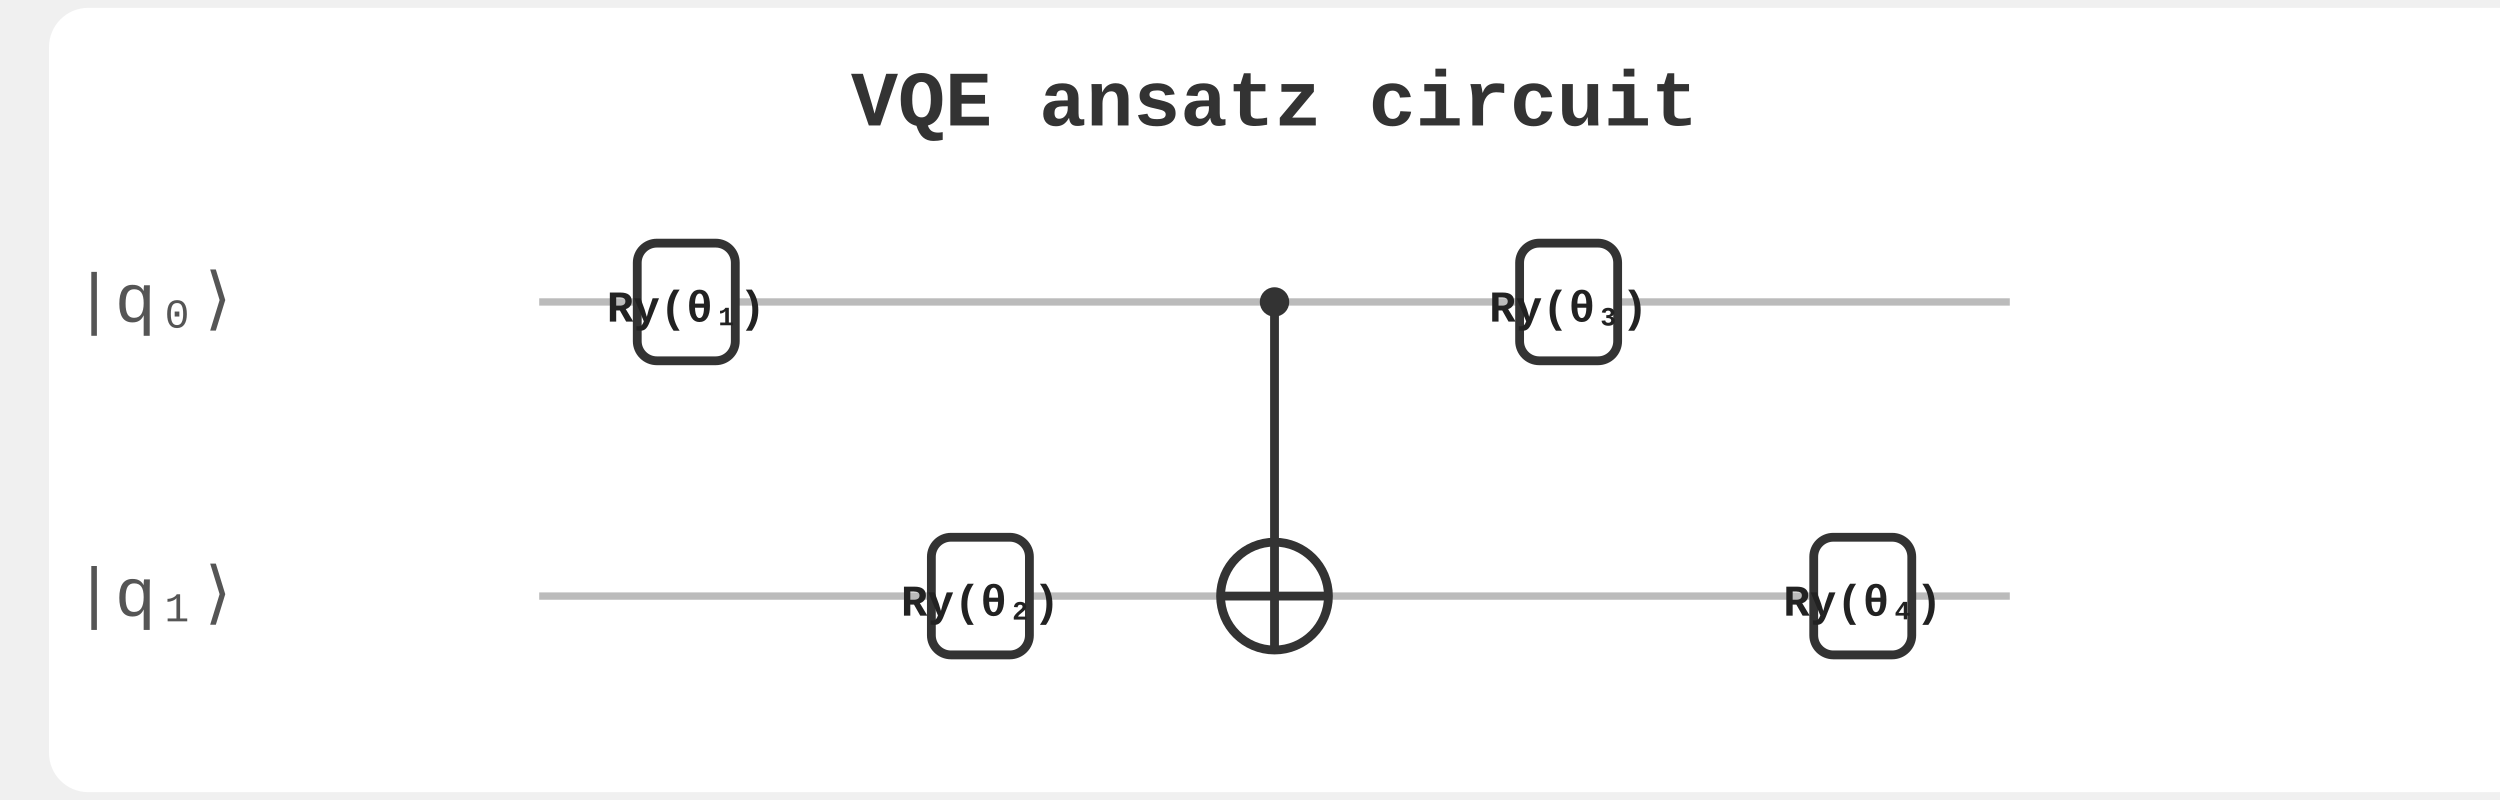
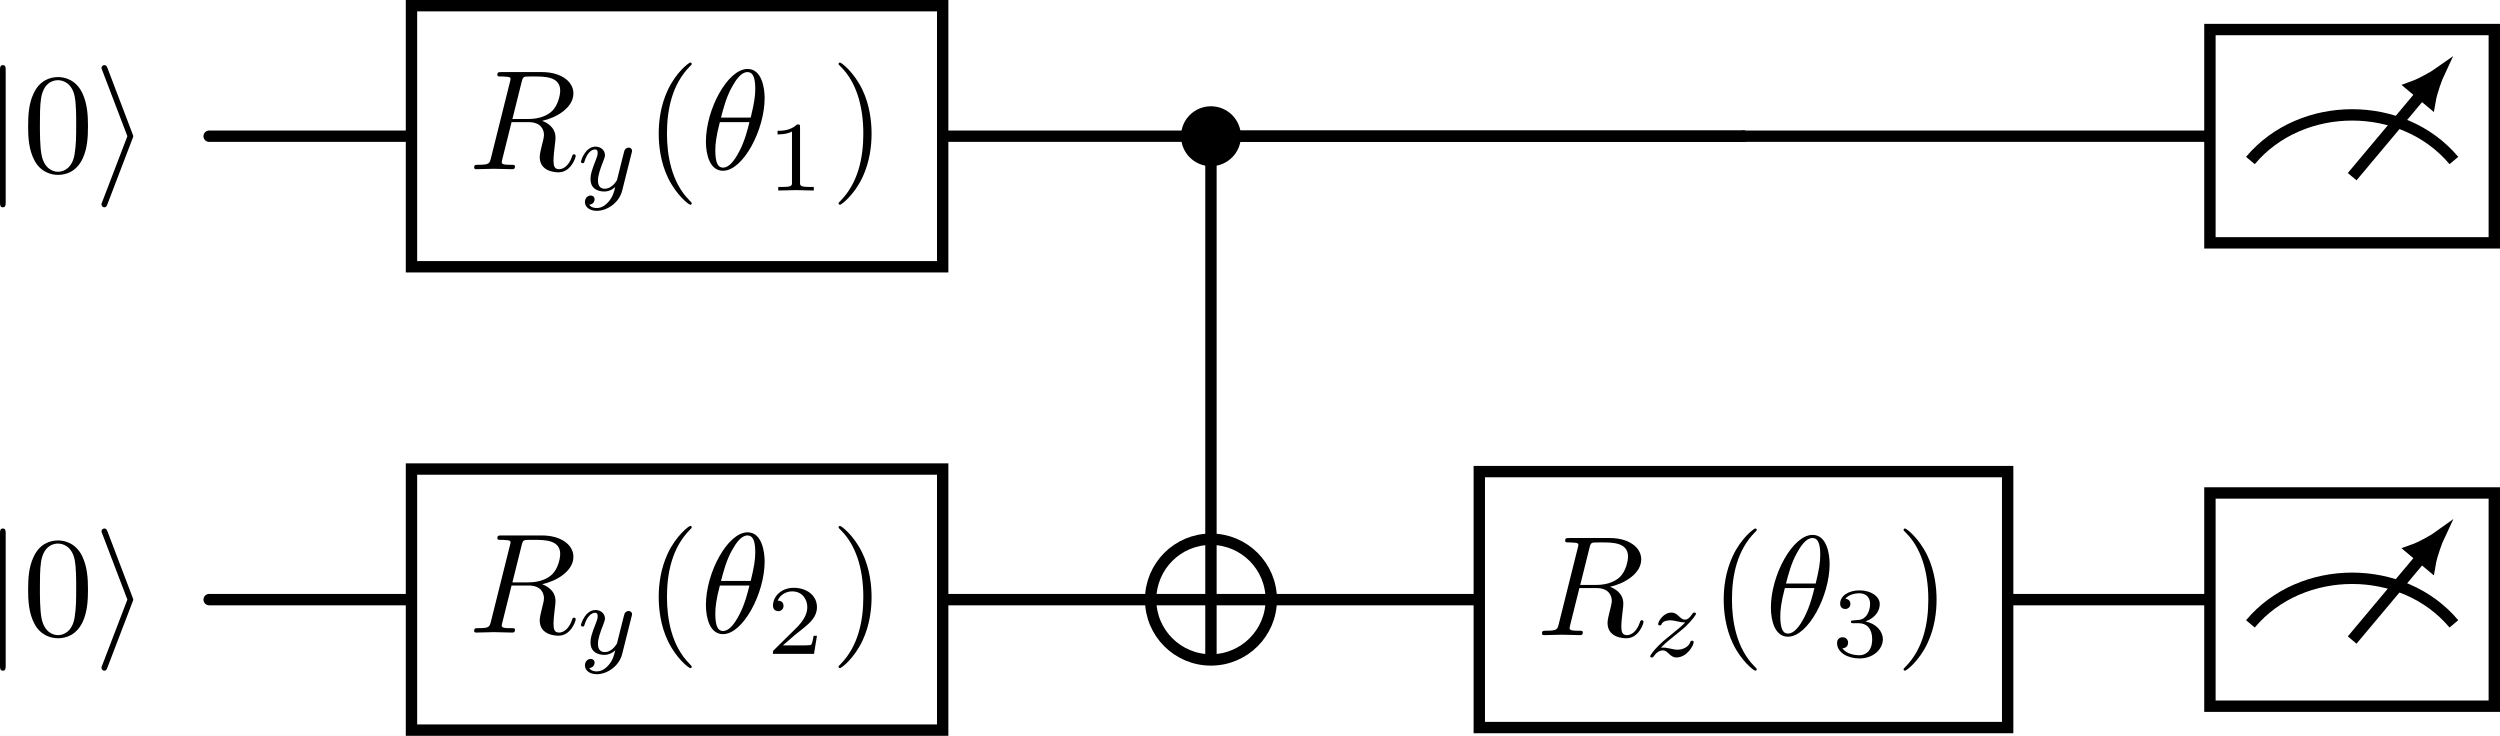
- <svg xmlns="http://www.w3.org/2000/svg" width="500" height="160" viewBox="-10 0 510 160">
-   <rect width="100%" height="100%" fill="white" rx="8" />
-   <style>
-     text { font-family: 'Consolas', 'Courier New', monospace; }
-     .qubit-label { font-size: 14px; fill: #555; }
-     .gate-label { font-size: 15px; fill: #222; font-weight: bold; }
-     .annotation { font-size: 11px; fill: #888; }
-     .wire { stroke: #bbb; stroke-width: 1.5; }
-     .gate-box { fill: #fff; stroke: #333; stroke-width: 1.8; rx: 4; }
-     .control-dot { fill: #333; }
-     .target-circle { fill: #fff; stroke: #333; stroke-width: 1.8; }
-     .target-plus { stroke: #333; stroke-width: 1.8; }
-     .conn-line { stroke: #333; stroke-width: 1.8; }
-     .title { font-size: 16px; fill: #333; font-weight: bold; }
-     .measure-box { fill: #fff; stroke: #333; stroke-width: 1.8; }
-   </style>
-   <text x="250" y="24" text-anchor="middle" class="title">VQE ansatz circuit</text>
-   <text x="5" y="64" class="qubit-label">|q₀⟩</text>
-   <text x="5" y="124" class="qubit-label">|q₁⟩</text>
-   <line x1="100" y1="60" x2="400" y2="60" class="wire" />
-   <line x1="100" y1="120" x2="400" y2="120" class="wire" />
-   <rect x="120" y="48" width="20" height="24" class="gate-box" />
-   <text x="130" y="64" text-anchor="middle" class="gate-label" style="font-size: 9px;">Ry(θ₁)</text>
-   <rect x="180" y="108" width="20" height="24" class="gate-box" />
-   <text x="190" y="124" text-anchor="middle" class="gate-label" style="font-size: 9px;">Ry(θ₂)</text>
-   <line x1="250" y1="60" x2="250" y2="120" class="conn-line" />
-   <circle cx="250" cy="60" r="3" class="control-dot" />
-   <circle cx="250" cy="120" r="11" class="target-circle" />
-   <line x1="239" y1="120" x2="261" y2="120" class="target-plus" />
-   <line x1="250" y1="109" x2="250" y2="131" class="target-plus" />
-   <rect x="300" y="48" width="20" height="24" class="gate-box" />
-   <text x="310" y="64" text-anchor="middle" class="gate-label" style="font-size: 9px;">Ry(θ₃)</text>
-   <rect x="360" y="108" width="20" height="24" class="gate-box" />
-   <text x="370" y="124" text-anchor="middle" class="gate-label" style="font-size: 9px;">Ry(θ₄)</text>
+ <svg xmlns="http://www.w3.org/2000/svg" xmlns:xlink="http://www.w3.org/1999/xlink" version="1.1" width="175.162pt" height="51.555pt" viewBox="-53.322 -52.66 175.162 51.555">
+   <defs>
+     <clipPath id="clip1">
+       <path d="M35.75-10.648C35.75-12.984 33.859-14.879 31.523-14.879C29.188-14.879 27.297-12.984 27.297-10.648C27.297-8.316 29.188-6.422 31.523-6.422C33.859-6.422 35.75-8.316 35.75-10.648ZM31.523-10.648" />
+     </clipPath>
+     <clipPath id="clip2">
+       <path d="M101.516-35.645H121.441V-50.59H101.516Z" />
+     </clipPath>
+     <clipPath id="clip3">
+       <path d="M101.516-3.18H121.441V-18.121H101.516Z" />
+     </clipPath>
+     <path id="g4-49" d="M2.336-4.435C2.336-4.624 2.322-4.631 2.127-4.631C1.681-4.191 1.046-4.184 .76-4.184V-3.933C.928-3.933 1.388-3.933 1.771-4.129V-.572C1.771-.342 1.771-.251 1.074-.251H.809V0C.934-.007 1.792-.028 2.05-.028C2.267-.028 3.145-.007 3.299 0V-.251H3.034C2.336-.251 2.336-.342 2.336-.572V-4.435Z" />
+     <path id="g4-50" d="M3.522-1.269H3.285C3.264-1.116 3.194-.704 3.103-.635C3.048-.593 2.511-.593 2.413-.593H1.13C1.862-1.241 2.106-1.437 2.525-1.764C3.041-2.176 3.522-2.608 3.522-3.271C3.522-4.115 2.783-4.631 1.89-4.631C1.025-4.631 .439-4.024 .439-3.382C.439-3.027 .739-2.992 .809-2.992C.976-2.992 1.179-3.11 1.179-3.361C1.179-3.487 1.13-3.731 .767-3.731C.983-4.226 1.458-4.38 1.785-4.38C2.483-4.38 2.845-3.836 2.845-3.271C2.845-2.664 2.413-2.183 2.19-1.932L.509-.272C.439-.209 .439-.195 .439 0H3.313L3.522-1.269Z" />
+     <path id="g4-51" d="M1.904-2.329C2.448-2.329 2.838-1.953 2.838-1.206C2.838-.342 2.336-.084 1.932-.084C1.653-.084 1.039-.16 .746-.572C1.074-.586 1.151-.816 1.151-.962C1.151-1.186 .983-1.346 .767-1.346C.572-1.346 .377-1.227 .377-.941C.377-.286 1.102 .139 1.946 .139C2.915 .139 3.585-.509 3.585-1.206C3.585-1.75 3.138-2.294 2.371-2.455C3.103-2.72 3.368-3.243 3.368-3.668C3.368-4.219 2.734-4.631 1.96-4.631S.593-4.254 .593-3.696C.593-3.459 .746-3.327 .955-3.327C1.172-3.327 1.311-3.487 1.311-3.682C1.311-3.884 1.172-4.031 .955-4.045C1.2-4.352 1.681-4.428 1.939-4.428C2.253-4.428 2.692-4.275 2.692-3.668C2.692-3.375 2.594-3.055 2.413-2.838C2.183-2.573 1.988-2.559 1.639-2.538C1.465-2.525 1.451-2.525 1.416-2.518C1.402-2.518 1.346-2.504 1.346-2.427C1.346-2.329 1.409-2.329 1.527-2.329H1.904Z" />
+     <path id="g0-105" d="M2.72-2.321C2.77-2.441 2.77-2.461 2.77-2.491S2.77-2.54 2.72-2.66L.976-7.243C.917-7.412 .857-7.472 .747-7.472S.548-7.382 .548-7.273C.548-7.243 .548-7.223 .598-7.113L2.361-2.491L.598 2.112C.548 2.222 .548 2.242 .548 2.291C.548 2.401 .638 2.491 .747 2.491C.877 2.491 .917 2.391 .956 2.291L2.72-2.321Z" />
+     <path id="g0-106" d="M1.584-7.113C1.584-7.293 1.584-7.472 1.385-7.472S1.186-7.293 1.186-7.113V2.132C1.186 2.311 1.186 2.491 1.385 2.491S1.584 2.311 1.584 2.132V-7.113Z" />
+     <path id="g1-18" d="M4.533-4.981C4.533-5.639 4.354-7.024 3.337-7.024C1.953-7.024 .418-4.214 .418-1.933C.418-.996 .707 .11 1.614 .11C3.019 .11 4.533-2.75 4.533-4.981ZM1.474-3.616C1.644-4.254 1.843-5.051 2.242-5.758C2.511-6.247 2.879-6.804 3.328-6.804C3.816-6.804 3.875-6.167 3.875-5.599C3.875-5.111 3.796-4.603 3.557-3.616H1.474ZM3.467-3.298C3.357-2.839 3.148-1.993 2.77-1.275C2.421-.598 2.042-.11 1.614-.11C1.285-.11 1.076-.399 1.076-1.325C1.076-1.743 1.136-2.321 1.395-3.298H3.467Z" />
+     <path id="g1-82" d="M3.736-6.117C3.796-6.356 3.826-6.456 4.015-6.486C4.105-6.496 4.423-6.496 4.623-6.496C5.33-6.496 6.436-6.496 6.436-5.509C6.436-5.171 6.276-4.483 5.888-4.095C5.629-3.836 5.101-3.517 4.204-3.517H3.088L3.736-6.117ZM5.171-3.387C6.177-3.606 7.362-4.304 7.362-5.31C7.362-6.167 6.466-6.804 5.161-6.804H2.321C2.122-6.804 2.032-6.804 2.032-6.605C2.032-6.496 2.122-6.496 2.311-6.496C2.331-6.496 2.521-6.496 2.69-6.476C2.869-6.456 2.959-6.446 2.959-6.316C2.959-6.276 2.949-6.247 2.919-6.127L1.584-.777C1.484-.389 1.465-.309 .677-.309C.498-.309 .408-.309 .408-.11C.408 0 .528 0 .548 0C.827 0 1.524-.03 1.803-.03S2.79 0 3.068 0C3.148 0 3.268 0 3.268-.199C3.268-.309 3.178-.309 2.989-.309C2.62-.309 2.341-.309 2.341-.488C2.341-.548 2.361-.598 2.371-.658L3.029-3.298H4.214C5.121-3.298 5.3-2.74 5.3-2.391C5.3-2.242 5.22-1.933 5.161-1.704C5.091-1.425 5.001-1.056 5.001-.857C5.001 .219 6.197 .219 6.326 .219C7.173 .219 7.522-.787 7.522-.927C7.522-1.046 7.412-1.046 7.402-1.046C7.313-1.046 7.293-.976 7.273-.907C7.024-.169 6.595 0 6.366 0C6.037 0 5.968-.219 5.968-.608C5.968-.917 6.027-1.425 6.067-1.743C6.087-1.883 6.107-2.072 6.107-2.212C6.107-2.979 5.44-3.288 5.171-3.387Z" />
+     <path id="g3-40" d="M3.298 2.391C3.298 2.361 3.298 2.341 3.128 2.172C1.883 .917 1.564-.966 1.564-2.491C1.564-4.224 1.943-5.958 3.168-7.203C3.298-7.323 3.298-7.342 3.298-7.372C3.298-7.442 3.258-7.472 3.198-7.472C3.098-7.472 2.202-6.795 1.614-5.529C1.106-4.433 .986-3.328 .986-2.491C.986-1.714 1.096-.508 1.644 .618C2.242 1.843 3.098 2.491 3.198 2.491C3.258 2.491 3.298 2.461 3.298 2.391Z" />
+     <path id="g3-41" d="M2.879-2.491C2.879-3.268 2.77-4.473 2.222-5.599C1.624-6.824 .767-7.472 .667-7.472C.608-7.472 .568-7.432 .568-7.372C.568-7.342 .568-7.323 .757-7.143C1.733-6.157 2.301-4.573 2.301-2.491C2.301-.787 1.933 .966 .697 2.222C.568 2.341 .568 2.361 .568 2.391C.568 2.451 .608 2.491 .667 2.491C.767 2.491 1.664 1.813 2.252 .548C2.76-.548 2.879-1.654 2.879-2.491Z" />
+     <path id="g3-48" d="M4.583-3.188C4.583-3.985 4.533-4.782 4.184-5.519C3.726-6.476 2.909-6.635 2.491-6.635C1.893-6.635 1.166-6.376 .757-5.45C.438-4.762 .389-3.985 .389-3.188C.389-2.441 .428-1.544 .837-.787C1.265 .02 1.993 .219 2.481 .219C3.019 .219 3.776 .01 4.214-.936C4.533-1.624 4.583-2.401 4.583-3.188ZM2.481 0C2.092 0 1.504-.249 1.325-1.205C1.215-1.803 1.215-2.72 1.215-3.308C1.215-3.945 1.215-4.603 1.295-5.141C1.484-6.326 2.232-6.416 2.481-6.416C2.809-6.416 3.467-6.237 3.656-5.25C3.756-4.692 3.756-3.935 3.756-3.308C3.756-2.56 3.756-1.883 3.646-1.245C3.497-.299 2.929 0 2.481 0Z" />
+     <path id="g2-121" d="M3.877-2.629C3.905-2.727 3.905-2.741 3.905-2.783C3.905-2.922 3.794-3.006 3.675-3.006C3.599-3.006 3.466-2.971 3.389-2.838C3.368-2.797 3.313-2.573 3.278-2.434L3.131-1.855C3.089-1.688 2.873-.809 2.852-.732C2.845-.732 2.538-.126 1.995-.126C1.52-.126 1.52-.579 1.52-.704C1.52-1.081 1.681-1.52 1.89-2.057C1.974-2.28 2.008-2.364 2.008-2.483C2.008-2.817 1.723-3.075 1.346-3.075C.642-3.075 .328-2.127 .328-2.008C.328-1.918 .425-1.918 .446-1.918C.544-1.918 .551-1.953 .572-2.029C.746-2.608 1.046-2.88 1.325-2.88C1.444-2.88 1.499-2.803 1.499-2.636C1.499-2.476 1.437-2.322 1.402-2.232C1.067-1.381 .997-1.123 .997-.816C.997-.697 .997-.37 1.269-.146C1.485 .035 1.778 .07 1.967 .07C2.246 .07 2.497-.035 2.727-.244C2.636 .139 2.559 .432 2.267 .781C2.078 .997 1.799 1.227 1.43 1.227C1.381 1.227 1.053 1.227 .907 .997C1.283 .955 1.283 .621 1.283 .614C1.283 .391 1.081 .349 1.011 .349C.837 .349 .607 .488 .607 .809C.607 1.165 .941 1.423 1.437 1.423C2.141 1.423 2.999 .879 3.215 .007L3.877-2.629Z" />
+     <path id="g2-122" d="M1.172-.614C1.353-.795 1.478-.928 2.071-1.402C2.218-1.52 2.741-1.939 2.943-2.134C3.368-2.552 3.633-2.908 3.633-2.992S3.543-3.075 3.515-3.075C3.452-3.075 3.431-3.062 3.396-3.006C3.18-2.685 3.034-2.58 2.866-2.58C2.783-2.58 2.678-2.587 2.469-2.79C2.232-3.027 2.078-3.075 1.918-3.075C1.36-3.075 .983-2.469 .983-2.26C.983-2.197 1.053-2.176 1.102-2.176C1.186-2.176 1.2-2.197 1.227-2.273C1.332-2.518 1.723-2.532 1.834-2.532C1.995-2.532 2.176-2.49 2.273-2.469C2.657-2.385 2.706-2.385 2.88-2.385C2.699-2.197 2.573-2.071 1.911-1.541C1.367-1.109 1.179-.934 1.046-.795C.628-.384 .425-.077 .425-.014C.425 .07 .516 .07 .544 .07C.614 .07 .628 .056 .663 0C.851-.265 1.067-.425 1.304-.425C1.388-.425 1.492-.418 1.681-.244C1.897-.035 2.036 .07 2.26 .07C3.006 .07 3.473-.774 3.473-1.011C3.473-1.095 3.396-1.102 3.354-1.102C3.271-1.102 3.257-1.067 3.229-.99C3.096-.642 2.685-.474 2.343-.474C2.183-.474 2.008-.509 1.834-.551C1.513-.621 1.458-.621 1.332-.621C1.318-.621 1.213-.621 1.172-.614Z" />
+   </defs>
+   <g id="page1">
+     <rect x="-10" y="-10" width="200" height="200" fill="#fff" stroke="#ccc" stroke-width="1" rx="4" />
+     <rect x="-53.322" y="-52.66" width="175.162" height="51.555" fill="#fff" />
+     <path d="M-24.492-43.117H-38.668" stroke="#000" fill="none" stroke-width=".797" stroke-miterlimit="10" stroke-linecap="round" />
+     <path d="M31.523-41.414V-14.879" stroke="#000" fill="none" stroke-width=".797" stroke-miterlimit="10" stroke-linecap="round" />
+     <path d="M29.824-43.117H12.727" stroke="#000" fill="none" stroke-width=".797" stroke-miterlimit="10" stroke-linecap="round" />
+     <path d="M68.832-43.117H33.227" stroke="#000" fill="none" stroke-width=".797" stroke-miterlimit="10" stroke-linecap="round" />
+     <path d="M68.832-43.117H33.227" stroke="#000" fill="none" stroke-width=".797" stroke-miterlimit="10" stroke-linecap="round" />
+     <path d="M101.516-43.117H68.832" stroke="#000" fill="none" stroke-width=".797" stroke-miterlimit="10" stroke-linecap="round" />
+     <path d="M-24.492-10.648H-38.668" stroke="#000" fill="none" stroke-width=".797" stroke-miterlimit="10" stroke-linecap="round" />
+     <path d="M27.297-10.648H12.727" stroke="#000" fill="none" stroke-width=".797" stroke-miterlimit="10" stroke-linecap="round" />
+     <path d="M50.324-10.648H35.75" stroke="#000" fill="none" stroke-width=".797" stroke-miterlimit="10" stroke-linecap="round" />
+     <path d="M101.516-10.648H87.344" stroke="#000" fill="none" stroke-width=".797" stroke-miterlimit="10" stroke-linecap="round" />
+     <path d="M33.223-43.117C33.223-44.055 32.461-44.816 31.523-44.816C30.582-44.816 29.824-44.055 29.824-43.117C29.824-42.176 30.582-41.414 31.523-41.414C32.461-41.414 33.223-42.176 33.223-43.117Z" />
+     <path d="M33.223-43.117C33.223-44.055 32.461-44.816 31.523-44.816C30.582-44.816 29.824-44.055 29.824-43.117C29.824-42.176 30.582-41.414 31.523-41.414C32.461-41.414 33.223-42.176 33.223-43.117Z" stroke="#000" fill="none" stroke-width=".797" stroke-miterlimit="10" />
+     <path d="M31.523-14.879V-6.422M27.297-10.648H35.75" stroke="#000" fill="none" stroke-width=".797" stroke-miterlimit="10" clip-path="url(#clip1)" />
+     <path d="M35.75-10.648C35.75-12.984 33.859-14.879 31.523-14.879C29.188-14.879 27.297-12.984 27.297-10.648C27.297-8.316 29.188-6.422 31.523-6.422C33.859-6.422 35.75-8.316 35.75-10.648Z" stroke="#000" fill="none" stroke-width=".797" stroke-miterlimit="10" />
+     <g transform="matrix(1 0 0 1 -95.8954 -13.7424)">
+       <use x="41.388" y="-26.883" xlink:href="#g0-106" />
+       <use x="44.155" y="-26.883" xlink:href="#g3-48" />
+       <use x="49.137" y="-26.883" xlink:href="#g0-105" />
+     </g>
+     <path d="M-24.492-33.969H12.727V-52.262H-24.492Z" fill="#fff" />
+     <path d="M-24.492-33.969H12.727V-52.262H-24.492Z" stroke="#000" fill="none" stroke-width=".797" stroke-miterlimit="10" />
+     <g transform="matrix(1 0 0 1 -61.8964 -13.9222)">
+       <use x="41.388" y="-26.883" xlink:href="#g1-82" />
+       <use x="48.952" y="-25.389" xlink:href="#g2-121" />
+       <use x="53.741" y="-26.883" xlink:href="#g3-40" />
+       <use x="57.616" y="-26.883" xlink:href="#g1-18" />
+       <use x="62.293" y="-25.389" xlink:href="#g4-49" />
+       <use x="66.762" y="-26.883" xlink:href="#g3-41" />
+     </g>
+     <path d="M101.516-35.645H121.441V-50.59H101.516Z" fill="#fff" />
+     <path d="M104.352-41.414C107.926-45.676 115.035-45.676 118.609-41.414" stroke="#000" fill="none" stroke-width=".797" stroke-miterlimit="10" clip-path="url(#clip2)" />
+     <path d="M111.481-40.281L116.328-46.062" stroke="#000" fill="none" stroke-width=".797" stroke-miterlimit="10" clip-path="url(#clip2)" />
+     <path d="M117.562-47.539C117.363-47.398 116.43-46.828 115.719-46.574L116.933-45.555C117.058-46.297 117.457-47.316 117.562-47.539Z" clip-path="url(#clip2)" />
+     <path d="M117.562-47.539C117.363-47.398 116.43-46.828 115.719-46.574L116.933-45.555C117.058-46.297 117.457-47.316 117.562-47.539Z" stroke="#000" fill="none" stroke-width=".789" stroke-miterlimit="10" clip-path="url(#clip2)" />
+     <path d="M101.516-35.645H121.441V-50.59H101.516Z" stroke="#000" fill="none" stroke-width=".797" stroke-miterlimit="10" />
+     <g transform="matrix(1 0 0 1 -95.8954 18.72374)">
+       <use x="41.388" y="-26.883" xlink:href="#g0-106" />
+       <use x="44.155" y="-26.883" xlink:href="#g3-48" />
+       <use x="49.137" y="-26.883" xlink:href="#g0-105" />
+     </g>
+     <path d="M-24.492-1.504H12.727V-19.797H-24.492Z" fill="#fff" />
+     <path d="M-24.492-1.504H12.727V-19.797H-24.492Z" stroke="#000" fill="none" stroke-width=".797" stroke-miterlimit="10" />
+     <g transform="matrix(1 0 0 1 -61.8964 18.54387)">
+       <use x="41.388" y="-26.883" xlink:href="#g1-82" />
+       <use x="48.952" y="-25.389" xlink:href="#g2-121" />
+       <use x="53.741" y="-26.883" xlink:href="#g3-40" />
+       <use x="57.616" y="-26.883" xlink:href="#g1-18" />
+       <use x="62.293" y="-25.389" xlink:href="#g4-50" />
+       <use x="66.762" y="-26.883" xlink:href="#g3-41" />
+     </g>
+     <path d="M50.324-1.684H87.344V-19.617H50.324Z" fill="#fff" />
+     <path d="M50.324-1.684H87.344V-19.617H50.324Z" stroke="#000" fill="none" stroke-width=".797" stroke-miterlimit="10" />
+     <g transform="matrix(1 0 0 1 12.9205 18.72374)">
+       <use x="41.388" y="-26.883" xlink:href="#g1-82" />
+       <use x="48.952" y="-25.389" xlink:href="#g2-122" />
+       <use x="53.543" y="-26.883" xlink:href="#g3-40" />
+       <use x="57.417" y="-26.883" xlink:href="#g1-18" />
+       <use x="62.094" y="-25.389" xlink:href="#g4-51" />
+       <use x="66.564" y="-26.883" xlink:href="#g3-41" />
+     </g>
+     <path d="M101.516-3.18H121.441V-18.121H101.516Z" fill="#fff" />
+     <path d="M104.352-8.949C107.926-13.207 115.035-13.207 118.609-8.949" stroke="#000" fill="none" stroke-width=".797" stroke-miterlimit="10" clip-path="url(#clip3)" />
+     <path d="M111.481-7.816L116.328-13.598" stroke="#000" fill="none" stroke-width=".797" stroke-miterlimit="10" clip-path="url(#clip3)" />
+     <path d="M117.562-15.074C117.363-14.93 116.43-14.359 115.719-14.109L116.933-13.09C117.058-13.832 117.457-14.852 117.562-15.074Z" clip-path="url(#clip3)" />
+     <path d="M117.562-15.074C117.363-14.93 116.43-14.359 115.719-14.109L116.933-13.09C117.058-13.832 117.457-14.852 117.562-15.074Z" stroke="#000" fill="none" stroke-width=".789" stroke-miterlimit="10" clip-path="url(#clip3)" />
+     <path d="M101.516-3.18H121.441V-18.121H101.516Z" stroke="#000" fill="none" stroke-width=".797" stroke-miterlimit="10" />
+   </g>
</svg>
